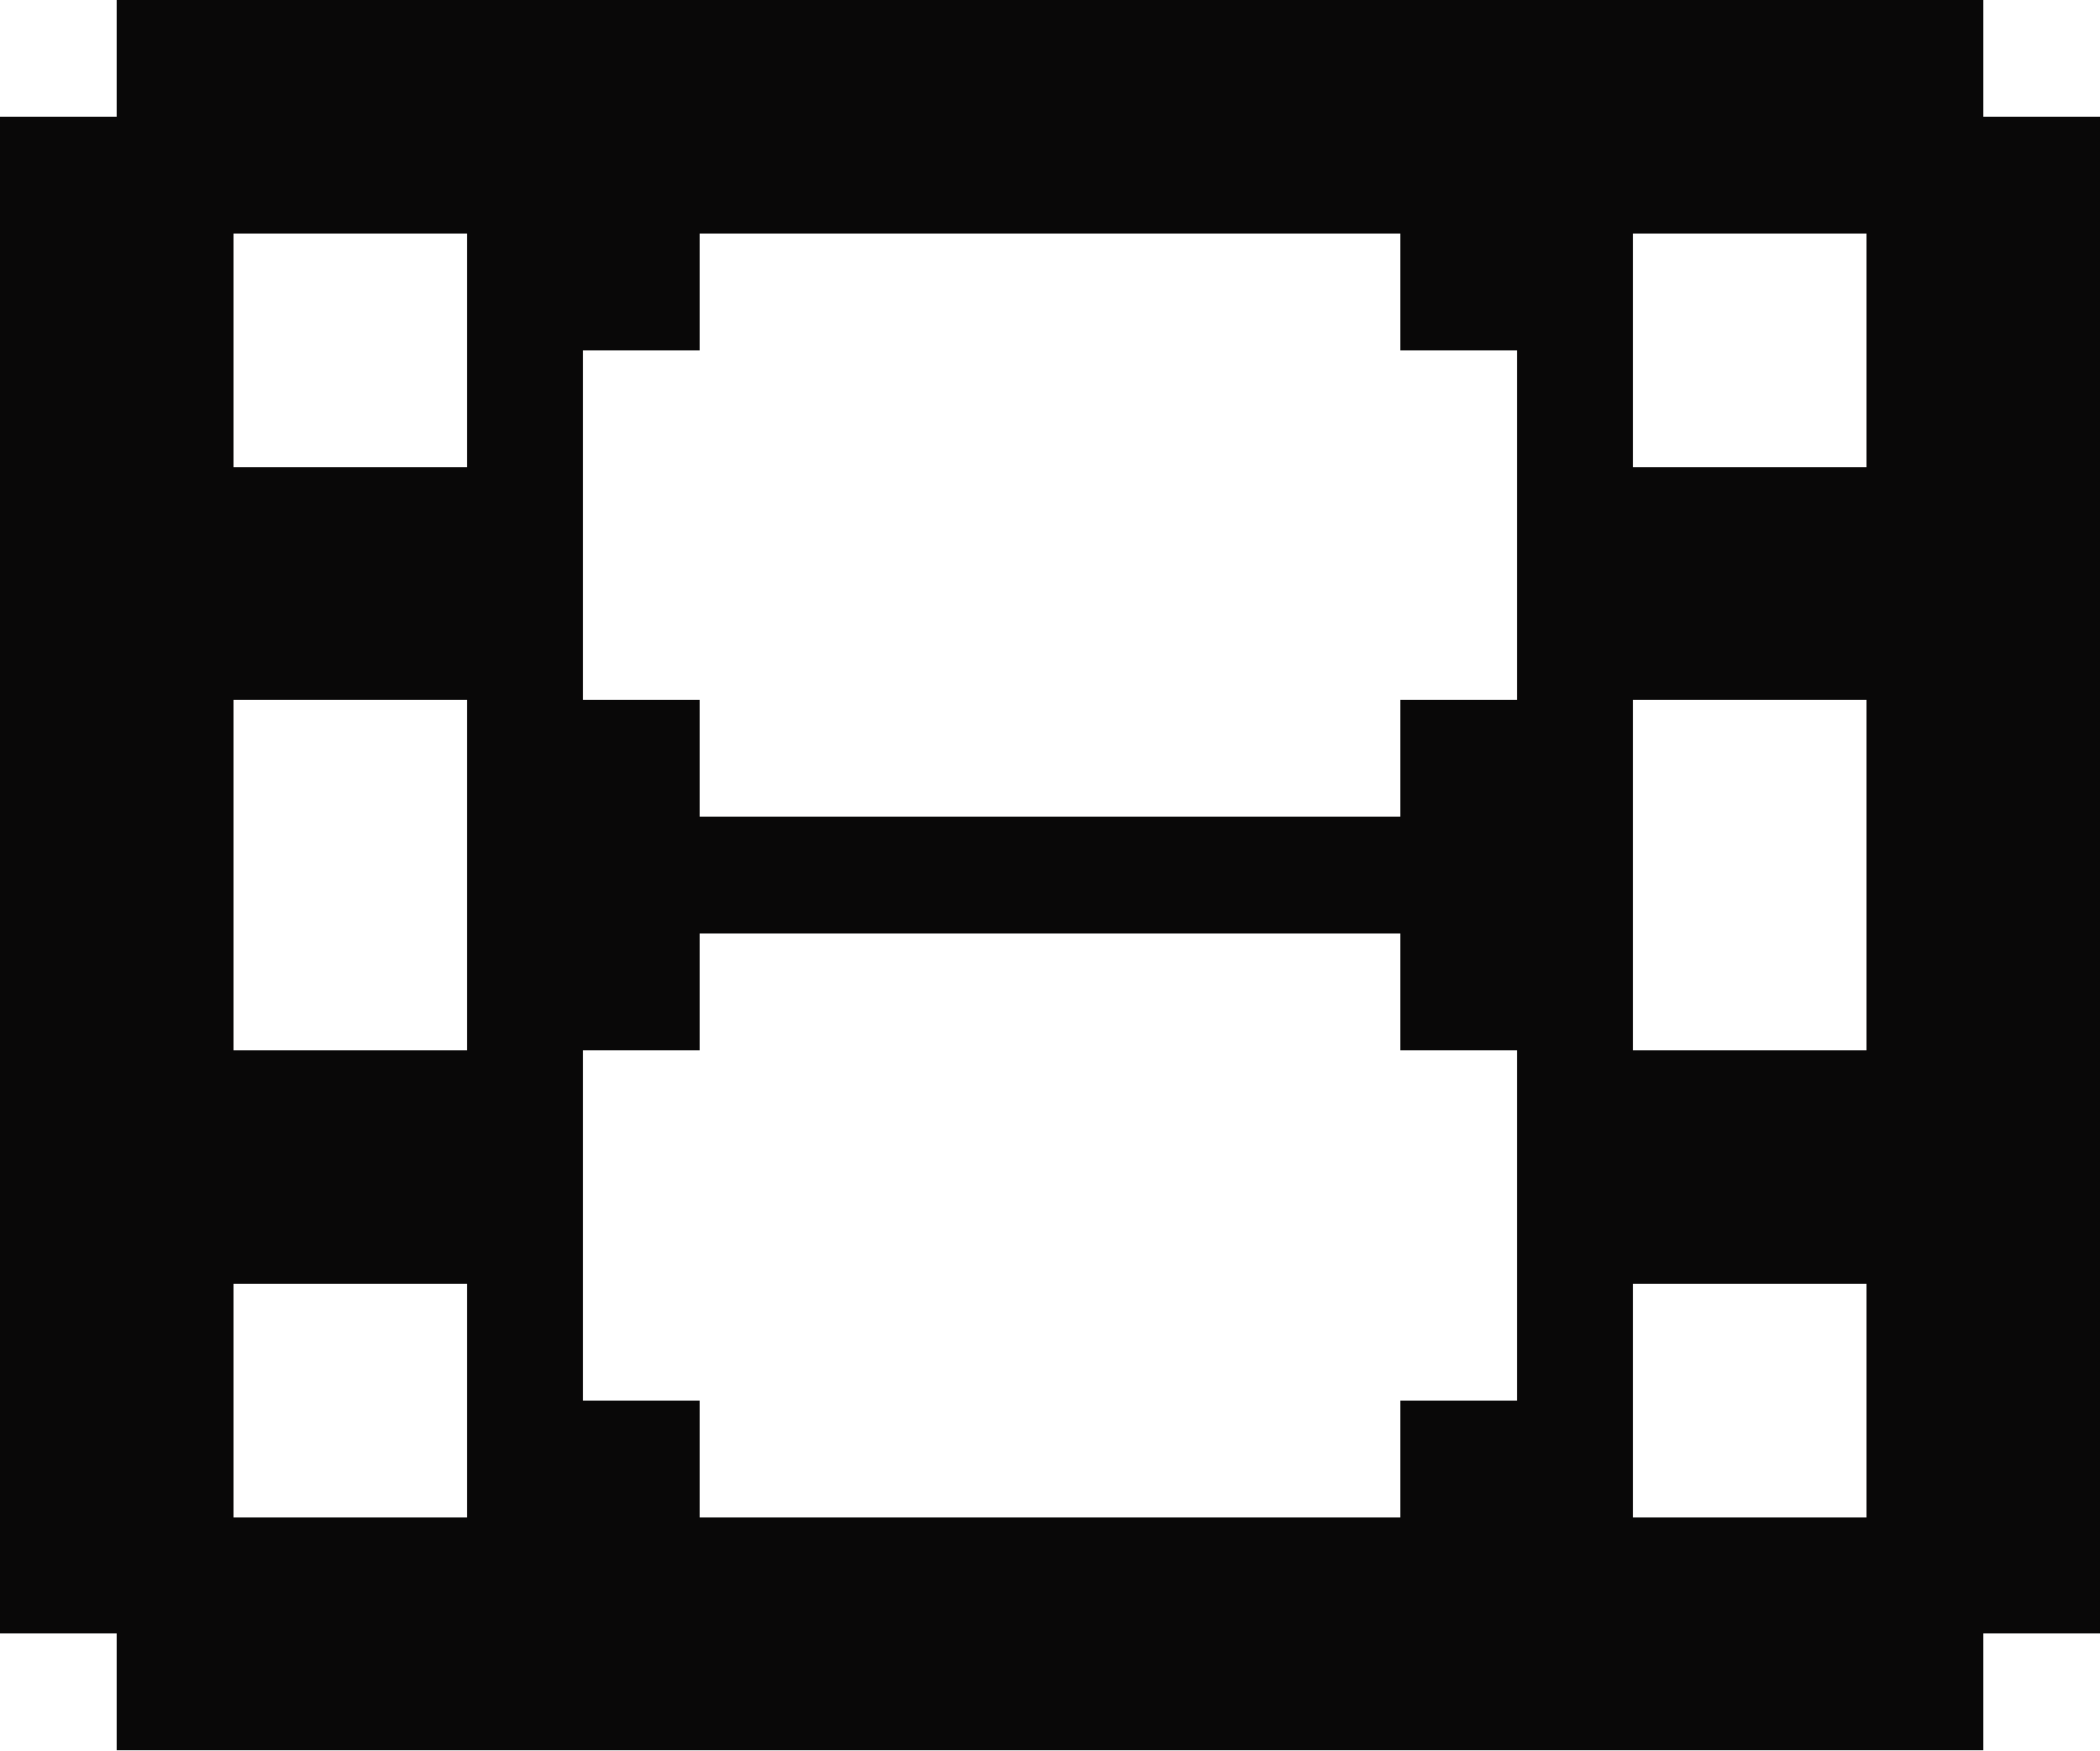
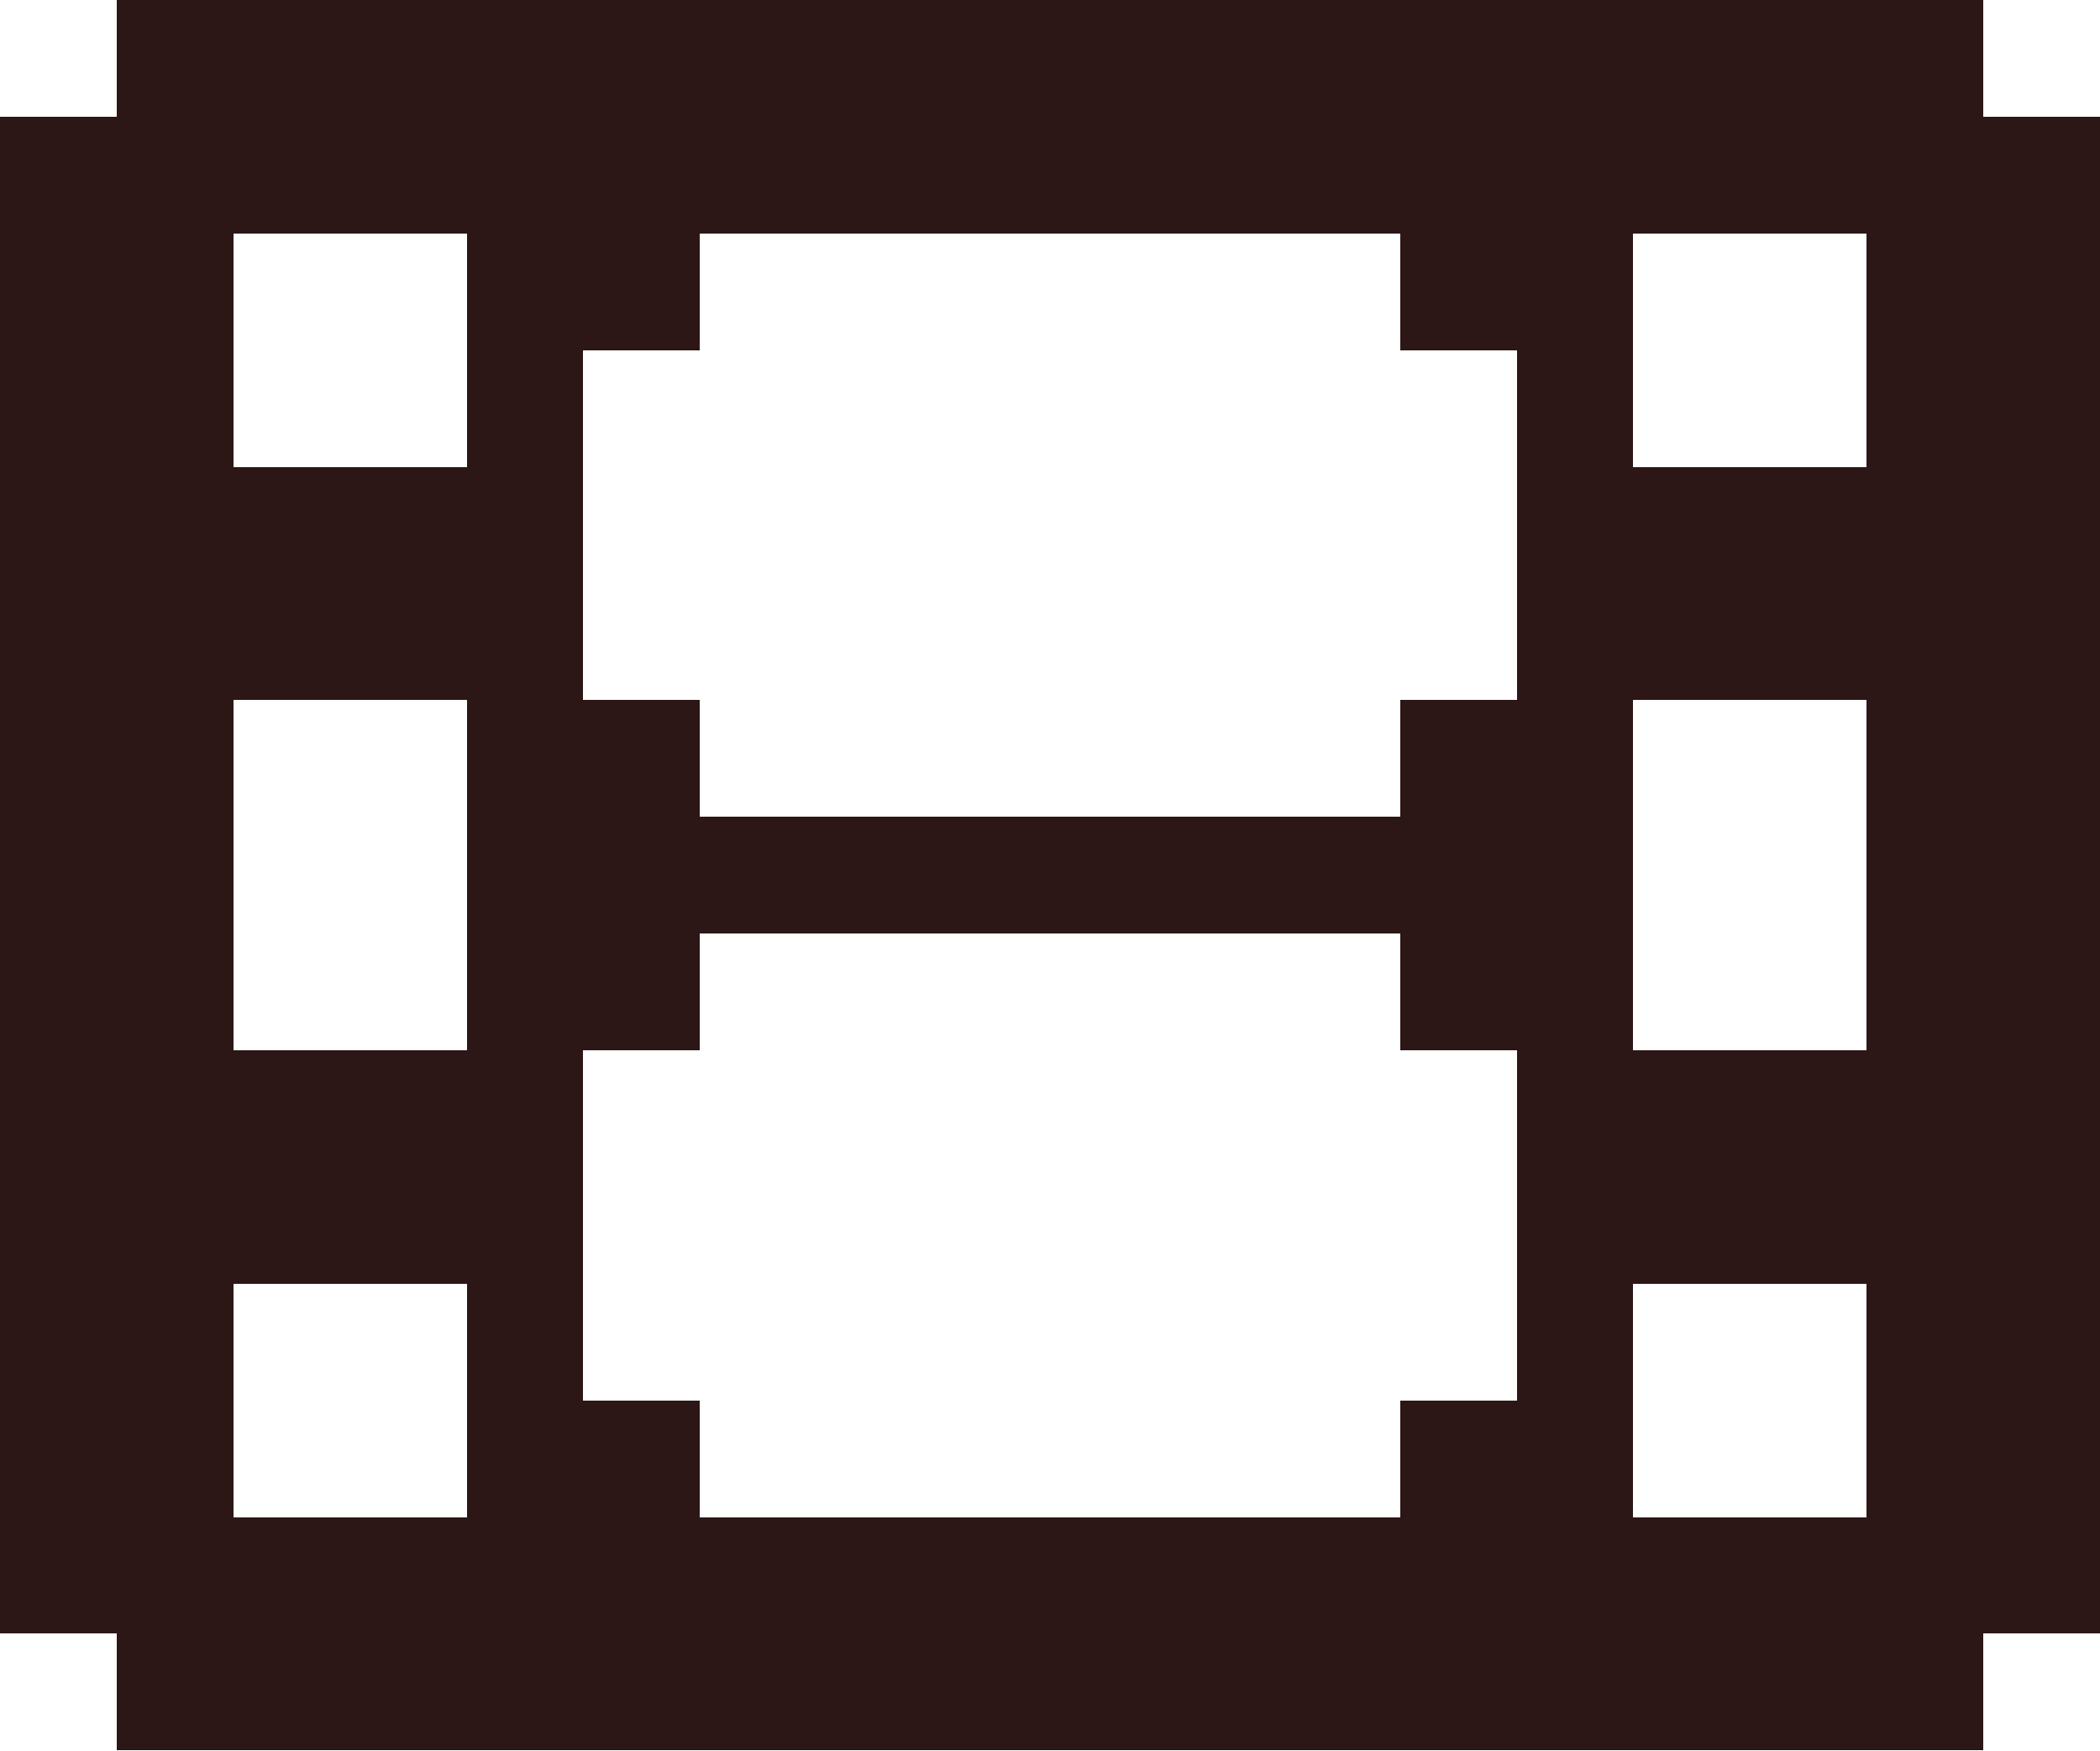
<svg xmlns="http://www.w3.org/2000/svg" version="1.1" width="18" height="15" shape-rendering="crispEdges">
-   <rect x="1" y="0" width="1" height="1" fill="#090808" />
-   <rect x="2" y="0" width="1" height="1" fill="#090808" />
-   <rect x="3" y="0" width="1" height="1" fill="#090808" />
-   <rect x="4" y="0" width="1" height="1" fill="#090808" />
-   <rect x="5" y="0" width="1" height="1" fill="#090808" />
-   <rect x="6" y="0" width="1" height="1" fill="#090808" />
-   <rect x="7" y="0" width="1" height="1" fill="#090808" />
-   <rect x="8" y="0" width="1" height="1" fill="#090808" />
-   <rect x="9" y="0" width="1" height="1" fill="#090808" />
-   <rect x="10" y="0" width="1" height="1" fill="#090808" />
-   <rect x="11" y="0" width="1" height="1" fill="#090808" />
-   <rect x="12" y="0" width="1" height="1" fill="#090808" />
-   <rect x="13" y="0" width="1" height="1" fill="#090808" />
-   <rect x="14" y="0" width="1" height="1" fill="#090808" />
-   <rect x="15" y="0" width="1" height="1" fill="#090808" />
-   <rect x="16" y="0" width="1" height="1" fill="#090808" />
-   <rect x="0" y="1" width="1" height="1" fill="#090808" />
-   <rect x="1" y="1" width="1" height="1" fill="#090808" />
-   <rect x="2" y="1" width="1" height="1" fill="#090808" />
-   <rect x="3" y="1" width="1" height="1" fill="#090808" />
-   <rect x="4" y="1" width="1" height="1" fill="#090808" />
-   <rect x="5" y="1" width="1" height="1" fill="#090808" />
-   <rect x="6" y="1" width="1" height="1" fill="#090808" />
-   <rect x="7" y="1" width="1" height="1" fill="#090808" />
-   <rect x="8" y="1" width="1" height="1" fill="#090808" />
-   <rect x="9" y="1" width="1" height="1" fill="#090808" />
-   <rect x="10" y="1" width="1" height="1" fill="#090808" />
-   <rect x="11" y="1" width="1" height="1" fill="#090808" />
-   <rect x="12" y="1" width="1" height="1" fill="#090808" />
-   <rect x="13" y="1" width="1" height="1" fill="#090808" />
-   <rect x="14" y="1" width="1" height="1" fill="#090808" />
-   <rect x="15" y="1" width="1" height="1" fill="#090808" />
-   <rect x="16" y="1" width="1" height="1" fill="#090808" />
-   <rect x="17" y="1" width="1" height="1" fill="#090808" />
-   <rect x="0" y="2" width="1" height="1" fill="#090808" />
-   <rect x="1" y="2" width="1" height="1" fill="#090808" />
-   <rect x="4" y="2" width="1" height="1" fill="#090808" />
-   <rect x="5" y="2" width="1" height="1" fill="#090808" />
-   <rect x="12" y="2" width="1" height="1" fill="#090808" />
-   <rect x="13" y="2" width="1" height="1" fill="#090808" />
-   <rect x="16" y="2" width="1" height="1" fill="#090808" />
-   <rect x="17" y="2" width="1" height="1" fill="#090808" />
-   <rect x="0" y="3" width="1" height="1" fill="#090808" />
-   <rect x="1" y="3" width="1" height="1" fill="#090808" />
-   <rect x="4" y="3" width="1" height="1" fill="#090808" />
-   <rect x="13" y="3" width="1" height="1" fill="#090808" />
-   <rect x="16" y="3" width="1" height="1" fill="#090808" />
-   <rect x="17" y="3" width="1" height="1" fill="#090808" />
-   <rect x="0" y="4" width="1" height="1" fill="#090808" />
-   <rect x="1" y="4" width="1" height="1" fill="#090808" />
-   <rect x="2" y="4" width="1" height="1" fill="#090808" />
-   <rect x="3" y="4" width="1" height="1" fill="#090808" />
-   <rect x="4" y="4" width="1" height="1" fill="#090808" />
-   <rect x="13" y="4" width="1" height="1" fill="#090808" />
-   <rect x="14" y="4" width="1" height="1" fill="#090808" />
-   <rect x="15" y="4" width="1" height="1" fill="#090808" />
-   <rect x="16" y="4" width="1" height="1" fill="#090808" />
-   <rect x="17" y="4" width="1" height="1" fill="#090808" />
-   <rect x="0" y="5" width="1" height="1" fill="#090808" />
-   <rect x="1" y="5" width="1" height="1" fill="#090808" />
-   <rect x="2" y="5" width="1" height="1" fill="#090808" />
-   <rect x="3" y="5" width="1" height="1" fill="#090808" />
-   <rect x="4" y="5" width="1" height="1" fill="#090808" />
-   <rect x="13" y="5" width="1" height="1" fill="#090808" />
-   <rect x="14" y="5" width="1" height="1" fill="#090808" />
-   <rect x="15" y="5" width="1" height="1" fill="#090808" />
-   <rect x="16" y="5" width="1" height="1" fill="#090808" />
-   <rect x="17" y="5" width="1" height="1" fill="#090808" />
-   <rect x="0" y="6" width="1" height="1" fill="#090808" />
-   <rect x="1" y="6" width="1" height="1" fill="#090808" />
-   <rect x="4" y="6" width="1" height="1" fill="#090808" />
-   <rect x="5" y="6" width="1" height="1" fill="#090808" />
-   <rect x="12" y="6" width="1" height="1" fill="#090808" />
-   <rect x="13" y="6" width="1" height="1" fill="#090808" />
-   <rect x="16" y="6" width="1" height="1" fill="#090808" />
-   <rect x="17" y="6" width="1" height="1" fill="#090808" />
-   <rect x="0" y="7" width="1" height="1" fill="#090808" />
-   <rect x="1" y="7" width="1" height="1" fill="#090808" />
-   <rect x="4" y="7" width="1" height="1" fill="#090808" />
-   <rect x="5" y="7" width="1" height="1" fill="#090808" />
-   <rect x="6" y="7" width="1" height="1" fill="#090808" />
-   <rect x="7" y="7" width="1" height="1" fill="#090808" />
-   <rect x="8" y="7" width="1" height="1" fill="#090808" />
-   <rect x="9" y="7" width="1" height="1" fill="#090808" />
-   <rect x="10" y="7" width="1" height="1" fill="#090808" />
-   <rect x="11" y="7" width="1" height="1" fill="#090808" />
-   <rect x="12" y="7" width="1" height="1" fill="#090808" />
-   <rect x="13" y="7" width="1" height="1" fill="#090808" />
-   <rect x="16" y="7" width="1" height="1" fill="#090808" />
-   <rect x="17" y="7" width="1" height="1" fill="#090808" />
-   <rect x="0" y="8" width="1" height="1" fill="#090808" />
-   <rect x="1" y="8" width="1" height="1" fill="#090808" />
-   <rect x="4" y="8" width="1" height="1" fill="#090808" />
-   <rect x="5" y="8" width="1" height="1" fill="#090808" />
-   <rect x="12" y="8" width="1" height="1" fill="#090808" />
-   <rect x="13" y="8" width="1" height="1" fill="#090808" />
-   <rect x="16" y="8" width="1" height="1" fill="#090808" />
-   <rect x="17" y="8" width="1" height="1" fill="#090808" />
-   <rect x="0" y="9" width="1" height="1" fill="#090808" />
-   <rect x="1" y="9" width="1" height="1" fill="#090808" />
-   <rect x="2" y="9" width="1" height="1" fill="#090808" />
-   <rect x="3" y="9" width="1" height="1" fill="#090808" />
-   <rect x="4" y="9" width="1" height="1" fill="#090808" />
-   <rect x="13" y="9" width="1" height="1" fill="#090808" />
-   <rect x="14" y="9" width="1" height="1" fill="#090808" />
-   <rect x="15" y="9" width="1" height="1" fill="#090808" />
-   <rect x="16" y="9" width="1" height="1" fill="#090808" />
-   <rect x="17" y="9" width="1" height="1" fill="#090808" />
-   <rect x="0" y="10" width="1" height="1" fill="#090808" />
-   <rect x="1" y="10" width="1" height="1" fill="#090808" />
-   <rect x="2" y="10" width="1" height="1" fill="#090808" />
-   <rect x="3" y="10" width="1" height="1" fill="#090808" />
-   <rect x="4" y="10" width="1" height="1" fill="#090808" />
-   <rect x="13" y="10" width="1" height="1" fill="#090808" />
-   <rect x="14" y="10" width="1" height="1" fill="#090808" />
-   <rect x="15" y="10" width="1" height="1" fill="#090808" />
-   <rect x="16" y="10" width="1" height="1" fill="#090808" />
-   <rect x="17" y="10" width="1" height="1" fill="#090808" />
-   <rect x="0" y="11" width="1" height="1" fill="#090808" />
-   <rect x="1" y="11" width="1" height="1" fill="#090808" />
-   <rect x="4" y="11" width="1" height="1" fill="#090808" />
-   <rect x="13" y="11" width="1" height="1" fill="#090808" />
-   <rect x="16" y="11" width="1" height="1" fill="#090808" />
-   <rect x="17" y="11" width="1" height="1" fill="#090808" />
-   <rect x="0" y="12" width="1" height="1" fill="#090808" />
-   <rect x="1" y="12" width="1" height="1" fill="#090808" />
-   <rect x="4" y="12" width="1" height="1" fill="#090808" />
-   <rect x="5" y="12" width="1" height="1" fill="#090808" />
-   <rect x="12" y="12" width="1" height="1" fill="#090808" />
-   <rect x="13" y="12" width="1" height="1" fill="#090808" />
-   <rect x="16" y="12" width="1" height="1" fill="#090808" />
-   <rect x="17" y="12" width="1" height="1" fill="#090808" />
-   <rect x="0" y="13" width="1" height="1" fill="#090808" />
-   <rect x="1" y="13" width="1" height="1" fill="#090808" />
-   <rect x="2" y="13" width="1" height="1" fill="#090808" />
-   <rect x="3" y="13" width="1" height="1" fill="#090808" />
-   <rect x="4" y="13" width="1" height="1" fill="#090808" />
-   <rect x="5" y="13" width="1" height="1" fill="#090808" />
-   <rect x="6" y="13" width="1" height="1" fill="#090808" />
-   <rect x="7" y="13" width="1" height="1" fill="#090808" />
-   <rect x="8" y="13" width="1" height="1" fill="#090808" />
-   <rect x="9" y="13" width="1" height="1" fill="#090808" />
-   <rect x="10" y="13" width="1" height="1" fill="#090808" />
-   <rect x="11" y="13" width="1" height="1" fill="#090808" />
-   <rect x="12" y="13" width="1" height="1" fill="#090808" />
-   <rect x="13" y="13" width="1" height="1" fill="#090808" />
-   <rect x="14" y="13" width="1" height="1" fill="#090808" />
-   <rect x="15" y="13" width="1" height="1" fill="#090808" />
-   <rect x="16" y="13" width="1" height="1" fill="#090808" />
-   <rect x="17" y="13" width="1" height="1" fill="#090808" />
-   <rect x="1" y="14" width="1" height="1" fill="#090808" />
-   <rect x="2" y="14" width="1" height="1" fill="#090808" />
-   <rect x="3" y="14" width="1" height="1" fill="#090808" />
-   <rect x="4" y="14" width="1" height="1" fill="#090808" />
-   <rect x="5" y="14" width="1" height="1" fill="#090808" />
-   <rect x="6" y="14" width="1" height="1" fill="#090808" />
-   <rect x="7" y="14" width="1" height="1" fill="#090808" />
-   <rect x="8" y="14" width="1" height="1" fill="#090808" />
-   <rect x="9" y="14" width="1" height="1" fill="#090808" />
-   <rect x="10" y="14" width="1" height="1" fill="#090808" />
-   <rect x="11" y="14" width="1" height="1" fill="#090808" />
-   <rect x="12" y="14" width="1" height="1" fill="#090808" />
-   <rect x="13" y="14" width="1" height="1" fill="#090808" />
-   <rect x="14" y="14" width="1" height="1" fill="#090808" />
-   <rect x="15" y="14" width="1" height="1" fill="#090808" />
-   <rect x="16" y="14" width="1" height="1" fill="#090808" />
+   <rect x="1" y="0" width="1" height="1" fill="#2C1616" />
+   <rect x="2" y="0" width="1" height="1" fill="#2C1616" />
+   <rect x="3" y="0" width="1" height="1" fill="#2C1616" />
+   <rect x="4" y="0" width="1" height="1" fill="#2C1616" />
+   <rect x="5" y="0" width="1" height="1" fill="#2C1616" />
+   <rect x="6" y="0" width="1" height="1" fill="#2C1616" />
+   <rect x="7" y="0" width="1" height="1" fill="#2C1616" />
+   <rect x="8" y="0" width="1" height="1" fill="#2C1616" />
+   <rect x="9" y="0" width="1" height="1" fill="#2C1616" />
+   <rect x="10" y="0" width="1" height="1" fill="#2C1616" />
+   <rect x="11" y="0" width="1" height="1" fill="#2C1616" />
+   <rect x="12" y="0" width="1" height="1" fill="#2C1616" />
+   <rect x="13" y="0" width="1" height="1" fill="#2C1616" />
+   <rect x="14" y="0" width="1" height="1" fill="#2C1616" />
+   <rect x="15" y="0" width="1" height="1" fill="#2C1616" />
+   <rect x="16" y="0" width="1" height="1" fill="#2C1616" />
+   <rect x="0" y="1" width="1" height="1" fill="#2C1616" />
+   <rect x="1" y="1" width="1" height="1" fill="#2C1616" />
+   <rect x="2" y="1" width="1" height="1" fill="#2C1616" />
+   <rect x="3" y="1" width="1" height="1" fill="#2C1616" />
+   <rect x="4" y="1" width="1" height="1" fill="#2C1616" />
+   <rect x="5" y="1" width="1" height="1" fill="#2C1616" />
+   <rect x="6" y="1" width="1" height="1" fill="#2C1616" />
+   <rect x="7" y="1" width="1" height="1" fill="#2C1616" />
+   <rect x="8" y="1" width="1" height="1" fill="#2C1616" />
+   <rect x="9" y="1" width="1" height="1" fill="#2C1616" />
+   <rect x="10" y="1" width="1" height="1" fill="#2C1616" />
+   <rect x="11" y="1" width="1" height="1" fill="#2C1616" />
+   <rect x="12" y="1" width="1" height="1" fill="#2C1616" />
+   <rect x="13" y="1" width="1" height="1" fill="#2C1616" />
+   <rect x="14" y="1" width="1" height="1" fill="#2C1616" />
+   <rect x="15" y="1" width="1" height="1" fill="#2C1616" />
+   <rect x="16" y="1" width="1" height="1" fill="#2C1616" />
+   <rect x="17" y="1" width="1" height="1" fill="#2C1616" />
+   <rect x="0" y="2" width="1" height="1" fill="#2C1616" />
+   <rect x="1" y="2" width="1" height="1" fill="#2C1616" />
+   <rect x="4" y="2" width="1" height="1" fill="#2C1616" />
+   <rect x="5" y="2" width="1" height="1" fill="#2C1616" />
+   <rect x="12" y="2" width="1" height="1" fill="#2C1616" />
+   <rect x="13" y="2" width="1" height="1" fill="#2C1616" />
+   <rect x="16" y="2" width="1" height="1" fill="#2C1616" />
+   <rect x="17" y="2" width="1" height="1" fill="#2C1616" />
+   <rect x="0" y="3" width="1" height="1" fill="#2C1616" />
+   <rect x="1" y="3" width="1" height="1" fill="#2C1616" />
+   <rect x="4" y="3" width="1" height="1" fill="#2C1616" />
+   <rect x="13" y="3" width="1" height="1" fill="#2C1616" />
+   <rect x="16" y="3" width="1" height="1" fill="#2C1616" />
+   <rect x="17" y="3" width="1" height="1" fill="#2C1616" />
+   <rect x="0" y="4" width="1" height="1" fill="#2C1616" />
+   <rect x="1" y="4" width="1" height="1" fill="#2C1616" />
+   <rect x="2" y="4" width="1" height="1" fill="#2C1616" />
+   <rect x="3" y="4" width="1" height="1" fill="#2C1616" />
+   <rect x="4" y="4" width="1" height="1" fill="#2C1616" />
+   <rect x="13" y="4" width="1" height="1" fill="#2C1616" />
+   <rect x="14" y="4" width="1" height="1" fill="#2C1616" />
+   <rect x="15" y="4" width="1" height="1" fill="#2C1616" />
+   <rect x="16" y="4" width="1" height="1" fill="#2C1616" />
+   <rect x="17" y="4" width="1" height="1" fill="#2C1616" />
+   <rect x="0" y="5" width="1" height="1" fill="#2C1616" />
+   <rect x="1" y="5" width="1" height="1" fill="#2C1616" />
+   <rect x="2" y="5" width="1" height="1" fill="#2C1616" />
+   <rect x="3" y="5" width="1" height="1" fill="#2C1616" />
+   <rect x="4" y="5" width="1" height="1" fill="#2C1616" />
+   <rect x="13" y="5" width="1" height="1" fill="#2C1616" />
+   <rect x="14" y="5" width="1" height="1" fill="#2C1616" />
+   <rect x="15" y="5" width="1" height="1" fill="#2C1616" />
+   <rect x="16" y="5" width="1" height="1" fill="#2C1616" />
+   <rect x="17" y="5" width="1" height="1" fill="#2C1616" />
+   <rect x="0" y="6" width="1" height="1" fill="#2C1616" />
+   <rect x="1" y="6" width="1" height="1" fill="#2C1616" />
+   <rect x="4" y="6" width="1" height="1" fill="#2C1616" />
+   <rect x="5" y="6" width="1" height="1" fill="#2C1616" />
+   <rect x="12" y="6" width="1" height="1" fill="#2C1616" />
+   <rect x="13" y="6" width="1" height="1" fill="#2C1616" />
+   <rect x="16" y="6" width="1" height="1" fill="#2C1616" />
+   <rect x="17" y="6" width="1" height="1" fill="#2C1616" />
+   <rect x="0" y="7" width="1" height="1" fill="#2C1616" />
+   <rect x="1" y="7" width="1" height="1" fill="#2C1616" />
+   <rect x="4" y="7" width="1" height="1" fill="#2C1616" />
+   <rect x="5" y="7" width="1" height="1" fill="#2C1616" />
+   <rect x="6" y="7" width="1" height="1" fill="#2C1616" />
+   <rect x="7" y="7" width="1" height="1" fill="#2C1616" />
+   <rect x="8" y="7" width="1" height="1" fill="#2C1616" />
+   <rect x="9" y="7" width="1" height="1" fill="#2C1616" />
+   <rect x="10" y="7" width="1" height="1" fill="#2C1616" />
+   <rect x="11" y="7" width="1" height="1" fill="#2C1616" />
+   <rect x="12" y="7" width="1" height="1" fill="#2C1616" />
+   <rect x="13" y="7" width="1" height="1" fill="#2C1616" />
+   <rect x="16" y="7" width="1" height="1" fill="#2C1616" />
+   <rect x="17" y="7" width="1" height="1" fill="#2C1616" />
+   <rect x="0" y="8" width="1" height="1" fill="#2C1616" />
+   <rect x="1" y="8" width="1" height="1" fill="#2C1616" />
+   <rect x="4" y="8" width="1" height="1" fill="#2C1616" />
+   <rect x="5" y="8" width="1" height="1" fill="#2C1616" />
+   <rect x="12" y="8" width="1" height="1" fill="#2C1616" />
+   <rect x="13" y="8" width="1" height="1" fill="#2C1616" />
+   <rect x="16" y="8" width="1" height="1" fill="#2C1616" />
+   <rect x="17" y="8" width="1" height="1" fill="#2C1616" />
+   <rect x="0" y="9" width="1" height="1" fill="#2C1616" />
+   <rect x="1" y="9" width="1" height="1" fill="#2C1616" />
+   <rect x="2" y="9" width="1" height="1" fill="#2C1616" />
+   <rect x="3" y="9" width="1" height="1" fill="#2C1616" />
+   <rect x="4" y="9" width="1" height="1" fill="#2C1616" />
+   <rect x="13" y="9" width="1" height="1" fill="#2C1616" />
+   <rect x="14" y="9" width="1" height="1" fill="#2C1616" />
+   <rect x="15" y="9" width="1" height="1" fill="#2C1616" />
+   <rect x="16" y="9" width="1" height="1" fill="#2C1616" />
+   <rect x="17" y="9" width="1" height="1" fill="#2C1616" />
+   <rect x="0" y="10" width="1" height="1" fill="#2C1616" />
+   <rect x="1" y="10" width="1" height="1" fill="#2C1616" />
+   <rect x="2" y="10" width="1" height="1" fill="#2C1616" />
+   <rect x="3" y="10" width="1" height="1" fill="#2C1616" />
+   <rect x="4" y="10" width="1" height="1" fill="#2C1616" />
+   <rect x="13" y="10" width="1" height="1" fill="#2C1616" />
+   <rect x="14" y="10" width="1" height="1" fill="#2C1616" />
+   <rect x="15" y="10" width="1" height="1" fill="#2C1616" />
+   <rect x="16" y="10" width="1" height="1" fill="#2C1616" />
+   <rect x="17" y="10" width="1" height="1" fill="#2C1616" />
+   <rect x="0" y="11" width="1" height="1" fill="#2C1616" />
+   <rect x="1" y="11" width="1" height="1" fill="#2C1616" />
+   <rect x="4" y="11" width="1" height="1" fill="#2C1616" />
+   <rect x="13" y="11" width="1" height="1" fill="#2C1616" />
+   <rect x="16" y="11" width="1" height="1" fill="#2C1616" />
+   <rect x="17" y="11" width="1" height="1" fill="#2C1616" />
+   <rect x="0" y="12" width="1" height="1" fill="#2C1616" />
+   <rect x="1" y="12" width="1" height="1" fill="#2C1616" />
+   <rect x="4" y="12" width="1" height="1" fill="#2C1616" />
+   <rect x="5" y="12" width="1" height="1" fill="#2C1616" />
+   <rect x="12" y="12" width="1" height="1" fill="#2C1616" />
+   <rect x="13" y="12" width="1" height="1" fill="#2C1616" />
+   <rect x="16" y="12" width="1" height="1" fill="#2C1616" />
+   <rect x="17" y="12" width="1" height="1" fill="#2C1616" />
+   <rect x="0" y="13" width="1" height="1" fill="#2C1616" />
+   <rect x="1" y="13" width="1" height="1" fill="#2C1616" />
+   <rect x="2" y="13" width="1" height="1" fill="#2C1616" />
+   <rect x="3" y="13" width="1" height="1" fill="#2C1616" />
+   <rect x="4" y="13" width="1" height="1" fill="#2C1616" />
+   <rect x="5" y="13" width="1" height="1" fill="#2C1616" />
+   <rect x="6" y="13" width="1" height="1" fill="#2C1616" />
+   <rect x="7" y="13" width="1" height="1" fill="#2C1616" />
+   <rect x="8" y="13" width="1" height="1" fill="#2C1616" />
+   <rect x="9" y="13" width="1" height="1" fill="#2C1616" />
+   <rect x="10" y="13" width="1" height="1" fill="#2C1616" />
+   <rect x="11" y="13" width="1" height="1" fill="#2C1616" />
+   <rect x="12" y="13" width="1" height="1" fill="#2C1616" />
+   <rect x="13" y="13" width="1" height="1" fill="#2C1616" />
+   <rect x="14" y="13" width="1" height="1" fill="#2C1616" />
+   <rect x="15" y="13" width="1" height="1" fill="#2C1616" />
+   <rect x="16" y="13" width="1" height="1" fill="#2C1616" />
+   <rect x="17" y="13" width="1" height="1" fill="#2C1616" />
+   <rect x="1" y="14" width="1" height="1" fill="#2C1616" />
+   <rect x="2" y="14" width="1" height="1" fill="#2C1616" />
+   <rect x="3" y="14" width="1" height="1" fill="#2C1616" />
+   <rect x="4" y="14" width="1" height="1" fill="#2C1616" />
+   <rect x="5" y="14" width="1" height="1" fill="#2C1616" />
+   <rect x="6" y="14" width="1" height="1" fill="#2C1616" />
+   <rect x="7" y="14" width="1" height="1" fill="#2C1616" />
+   <rect x="8" y="14" width="1" height="1" fill="#2C1616" />
+   <rect x="9" y="14" width="1" height="1" fill="#2C1616" />
+   <rect x="10" y="14" width="1" height="1" fill="#2C1616" />
+   <rect x="11" y="14" width="1" height="1" fill="#2C1616" />
+   <rect x="12" y="14" width="1" height="1" fill="#2C1616" />
+   <rect x="13" y="14" width="1" height="1" fill="#2C1616" />
+   <rect x="14" y="14" width="1" height="1" fill="#2C1616" />
+   <rect x="15" y="14" width="1" height="1" fill="#2C1616" />
+   <rect x="16" y="14" width="1" height="1" fill="#2C1616" />
</svg>
